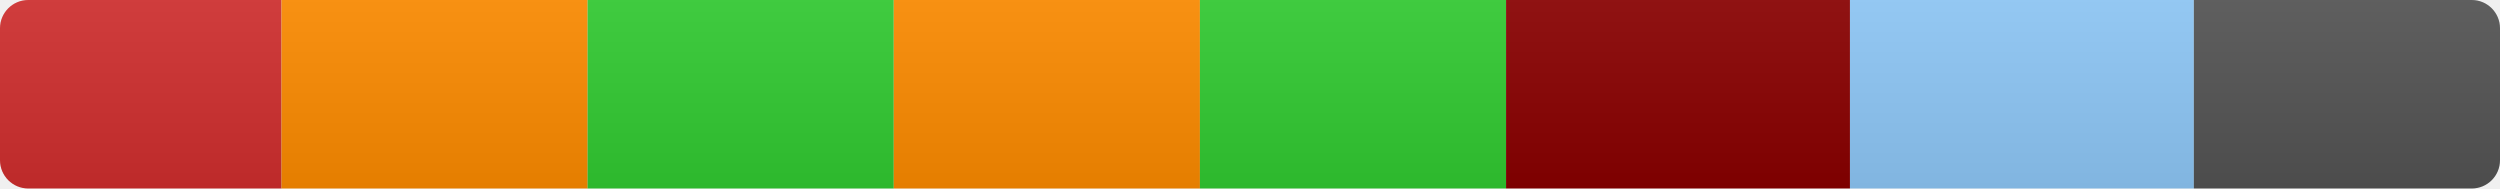
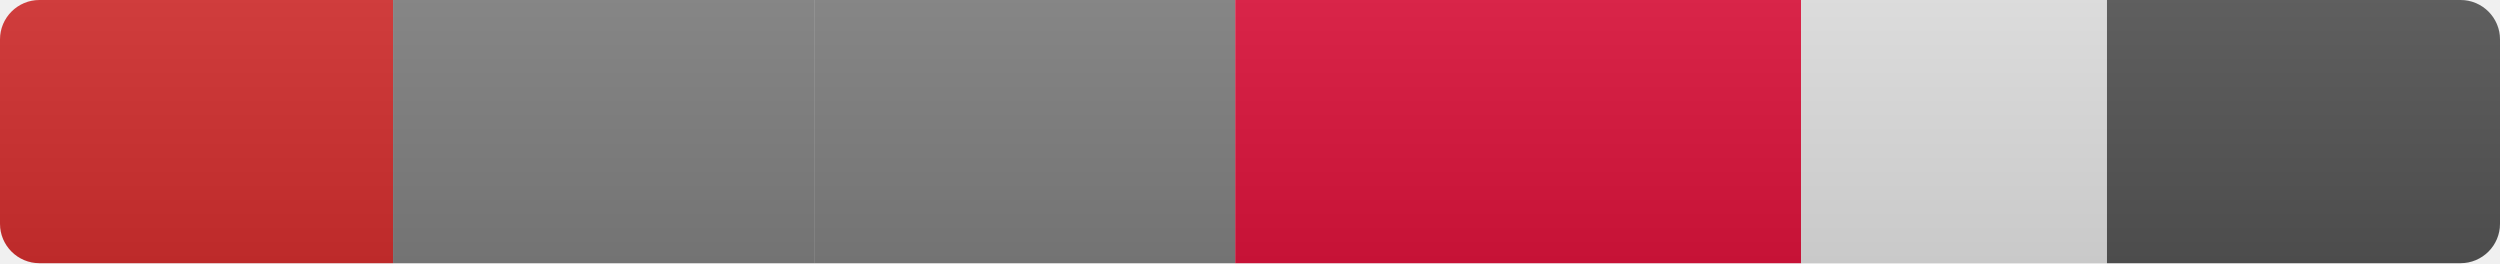
- <svg xmlns="http://www.w3.org/2000/svg" width="265.268" height="20">
+ <svg xmlns="http://www.w3.org/2000/svg" width="189.98" height="20">
  <linearGradient id="s" x2="0" y2="100%">
    <stop offset="0" stop-color="#bbb" stop-opacity=".1" />
    <stop offset="1" stop-opacity=".1" />
  </linearGradient>
  <clipPath id="r">
-     <rect width="265.268" height="20" rx="3" fill="#fff" />
+     <rect width="189.98" height="20" rx="3" fill="#fff" />
  </clipPath>
  <g clip-path="url(#r)">
    <rect x="0" y="0" width="29.868" height="20" fill="#D32F2F" />
-     <rect x="29.868" y="0" width="32.484" height="20" fill="#FF8C00" />
-     <rect x="62.352" y="0" width="32.484" height="20" fill="#32CD32" />
-     <rect x="94.836" y="0" width="32.484" height="20" fill="#FF8C00" />
-     <rect x="127.32" y="0" width="32.484" height="20" fill="#32CD32" />
-     <rect x="159.804" y="0" width="36.49" height="20" fill="#8B0000" />
-     <rect x="196.294" y="0" width="36.49" height="20" fill="#90CAF9" />
-     <rect x="232.784" y="0" width="32.484" height="20" fill="#555" />
-     <rect width="265.268" height="20" fill="url(#s)" />
+     <rect x="29.868" y="0" width="32" height="20" fill="#808080" />
+     <rect x="61.868" y="0" width="32" height="20" fill="#808080" />
+     <rect x="93.868" y="0" width="43" height="20" fill="#DC143C" />
+     <rect x="136.868" y="0" width="23.245" height="20" fill="#E0E0E0" />
+     <rect x="160.113" y="0" width="29.868" height="20" fill="#555" />
+     <rect width="189.98" height="20" fill="url(#s)" />
  </g>
  <g fill="#fff" text-anchor="middle" font-family="monospace" text-rendering="geometricPrecision" font-size="110">
    <text aria-hidden="true" x="149.338" y="160" fill="#010101" fill-opacity=".3" transform="scale(.1)" textLength="198.677" alt="XXXX" />
    <text x="149.338" y="150" transform="scale(.1)" fill="#FFFFFF" textLength="198.677" alt="YYY" />
-     <text aria-hidden="true" x="461.097" y="160" fill="#010101" fill-opacity=".3" transform="scale(.1)" textLength="224.84" alt="XXXX" />
-     <text x="461.097" y="150" transform="scale(.1)" fill="#FFFFFF" textLength="224.84" alt="YYY" />
-     <text aria-hidden="true" x="785.937" y="160" fill="#010101" fill-opacity=".3" transform="scale(.1)" textLength="224.84" alt="XXXX" />
-     <text x="785.937" y="150" transform="scale(.1)" fill="#FFFFFF" textLength="224.84" alt="YYY" />
-     <text aria-hidden="true" x="1110.777" y="160" fill="#010101" fill-opacity=".3" transform="scale(.1)" textLength="224.84" alt="XXXX" />
-     <text x="1110.777" y="150" transform="scale(.1)" fill="#FFFFFF" textLength="224.84" alt="YYY" />
-     <text aria-hidden="true" x="1435.617" y="160" fill="#010101" fill-opacity=".3" transform="scale(.1)" textLength="224.84" alt="XXXX" />
-     <text x="1435.617" y="150" transform="scale(.1)" fill="#FFFFFF" textLength="224.84" alt="YYY" />
-     <text aria-hidden="true" x="1780.488" y="160" fill="#010101" fill-opacity=".3" transform="scale(.1)" textLength="264.902" alt="XXXX" />
-     <text x="1780.488" y="150" transform="scale(.1)" fill="#FFFFFF" textLength="264.902" alt="YYY" />
-     <text aria-hidden="true" x="2145.391" y="160" fill="#010101" fill-opacity=".3" transform="scale(.1)" textLength="264.902" alt="XXXX" />
-     <text x="2145.391" y="150" transform="scale(.1)" fill="#000000" textLength="264.902" alt="YYY" />
-     <text aria-hidden="true" x="2490.262" y="160" fill="#010101" fill-opacity=".3" transform="scale(.1)" textLength="224.84" alt="XXXX" />
-     <text x="2490.262" y="150" transform="scale(.1)" fill="#fff" textLength="224.84" alt="YYY" />
+     <text aria-hidden="true" x="458.677" y="160" fill="#010101" fill-opacity=".3" transform="scale(.1)" textLength="220" alt="XXXX" />
+     <text x="458.677" y="150" transform="scale(.1)" fill="#FFFFFF" textLength="220" alt="YYY" />
+     <text aria-hidden="true" x="778.677" y="160" fill="#010101" fill-opacity=".3" transform="scale(.1)" textLength="220" alt="XXXX" />
+     <text x="778.677" y="150" transform="scale(.1)" fill="#FFFFFF" textLength="220" alt="YYY" />
+     <text aria-hidden="true" x="1153.677" y="160" fill="#010101" fill-opacity=".3" transform="scale(.1)" textLength="330" alt="XXXX" />
+     <text x="1153.677" y="150" transform="scale(.1)" fill="#FFFFFF" textLength="330" alt="YYY" />
+     <text aria-hidden="true" x="1484.902" y="160" fill="#010101" fill-opacity=".3" transform="scale(.1)" textLength="132.451" alt="XXXX" />
+     <text x="1484.902" y="150" transform="scale(.1)" fill="#000000" textLength="132.451" alt="YYY" />
+     <text aria-hidden="true" x="1750.466" y="160" fill="#010101" fill-opacity=".3" transform="scale(.1)" textLength="198.677" alt="XXXX" />
+     <text x="1750.466" y="150" transform="scale(.1)" fill="#fff" textLength="198.677" alt="YYY" />
  </g>
</svg>
